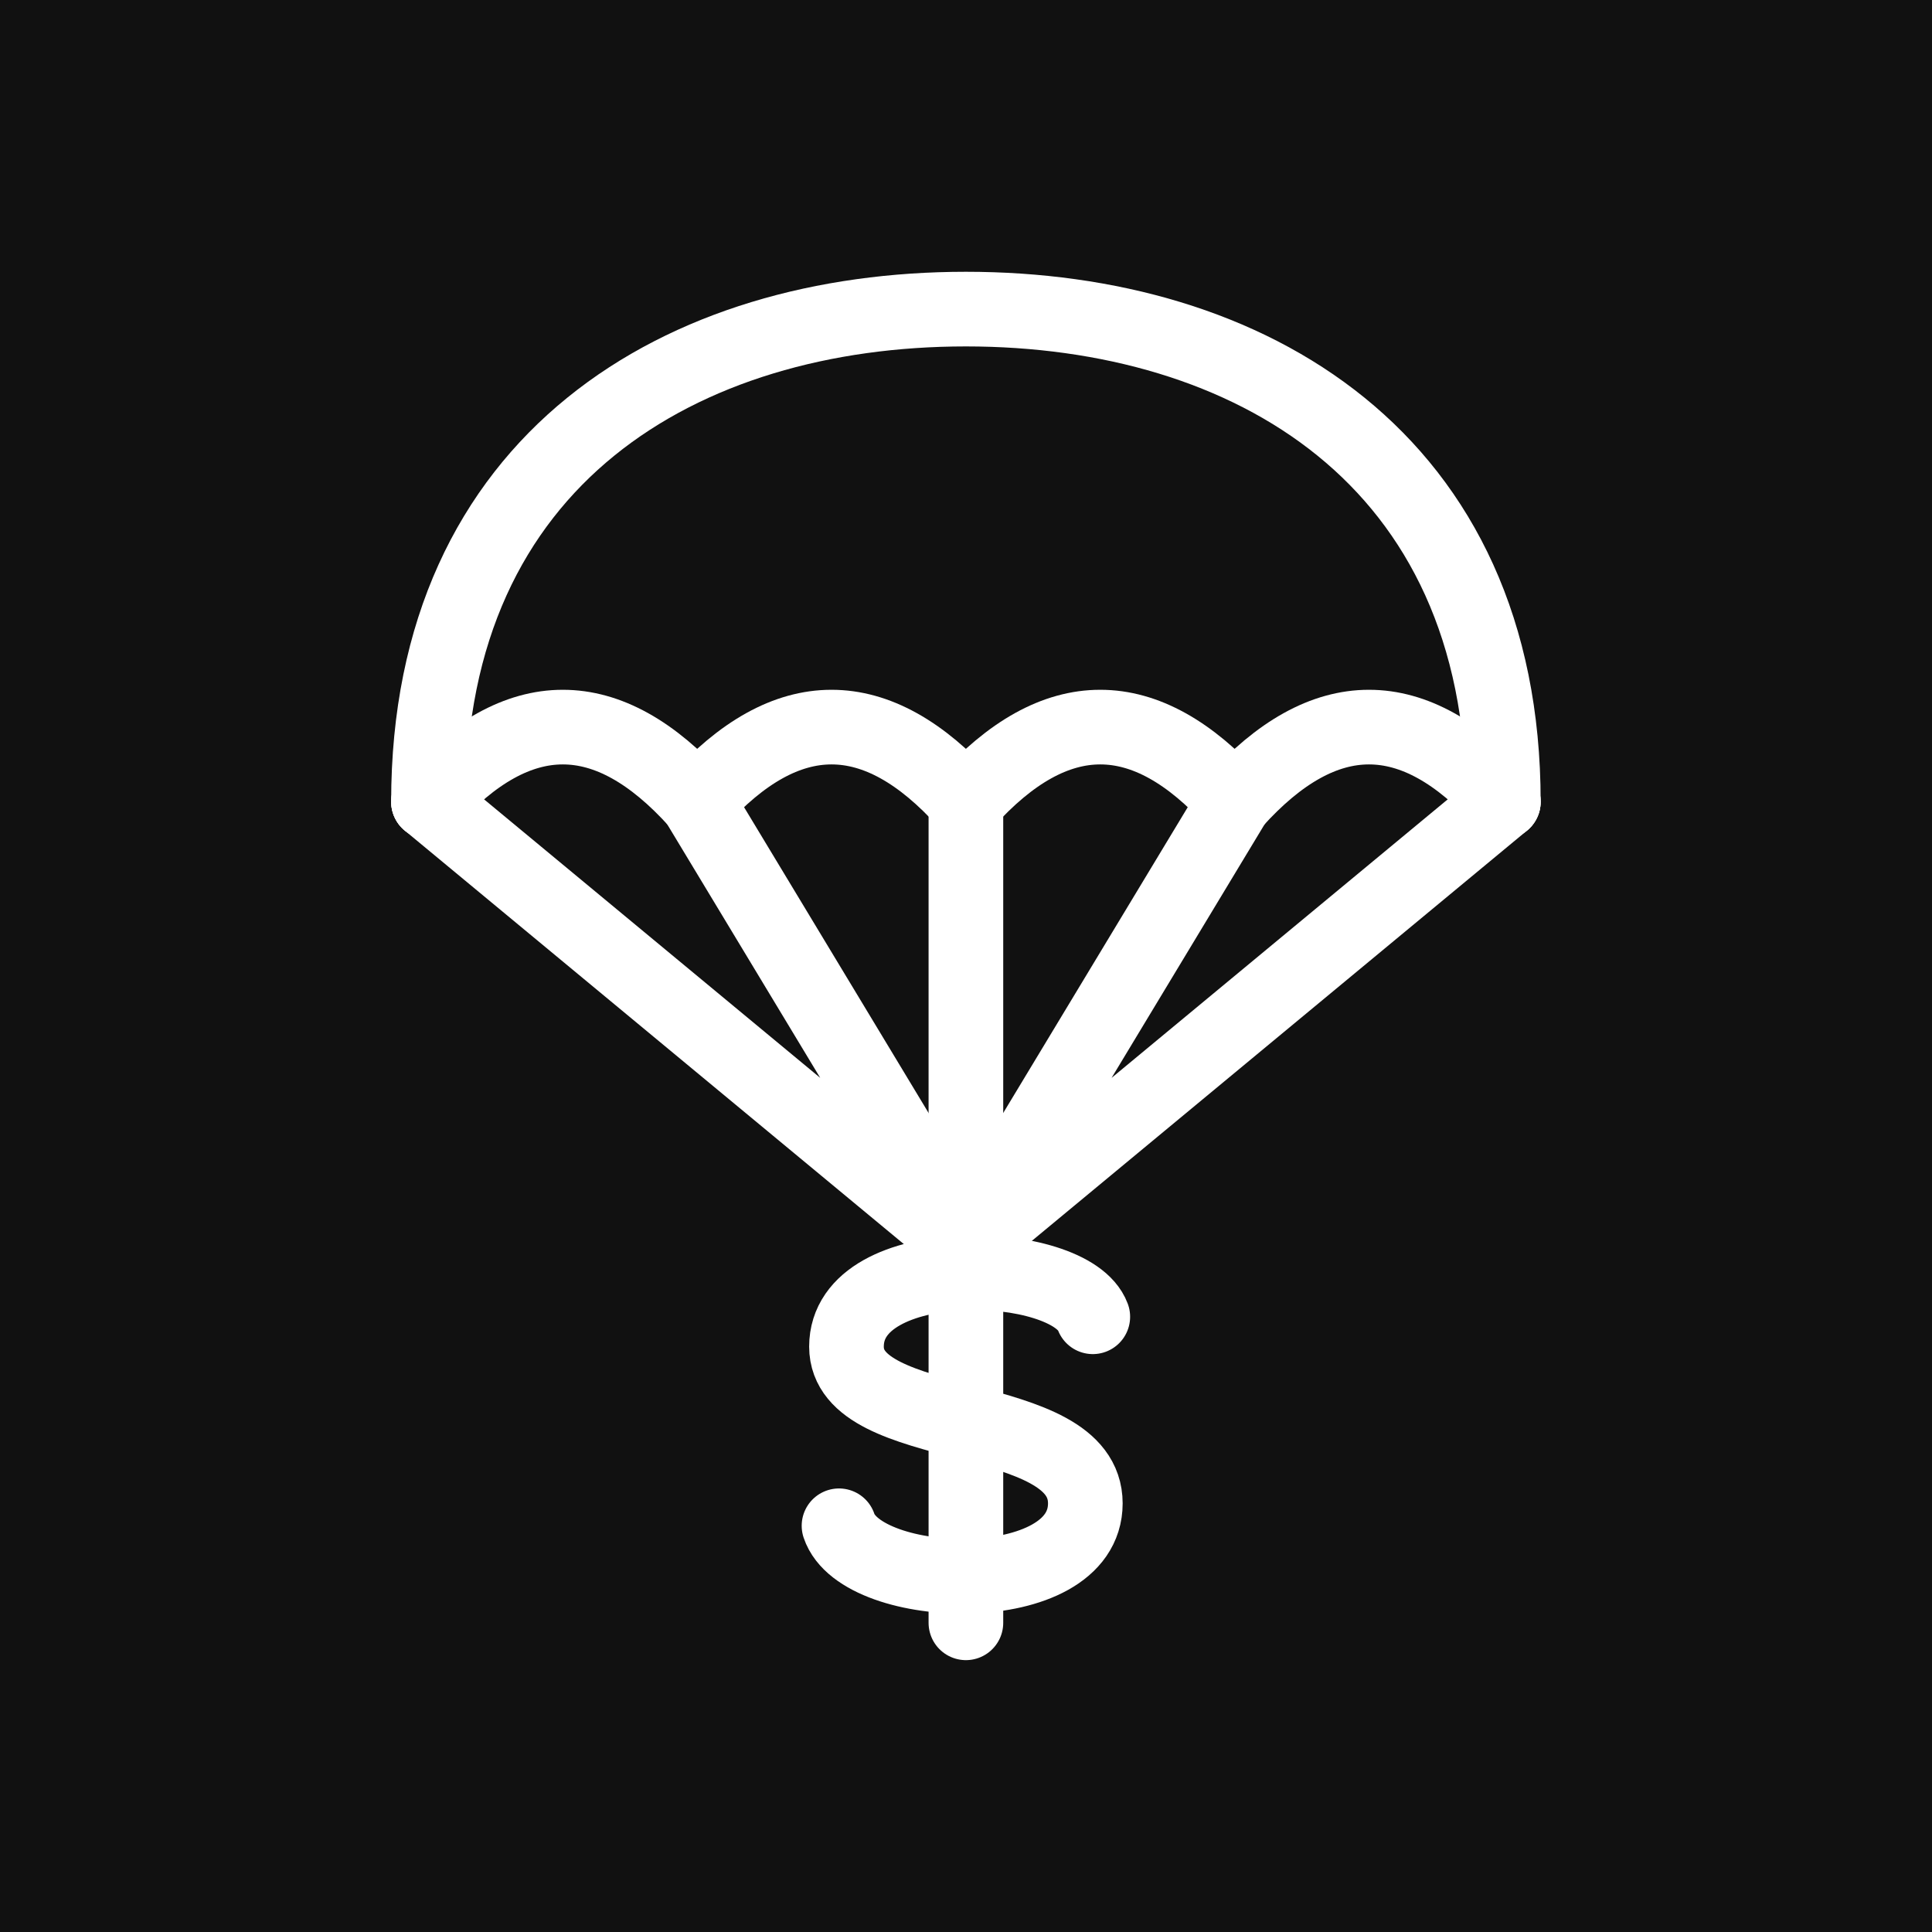
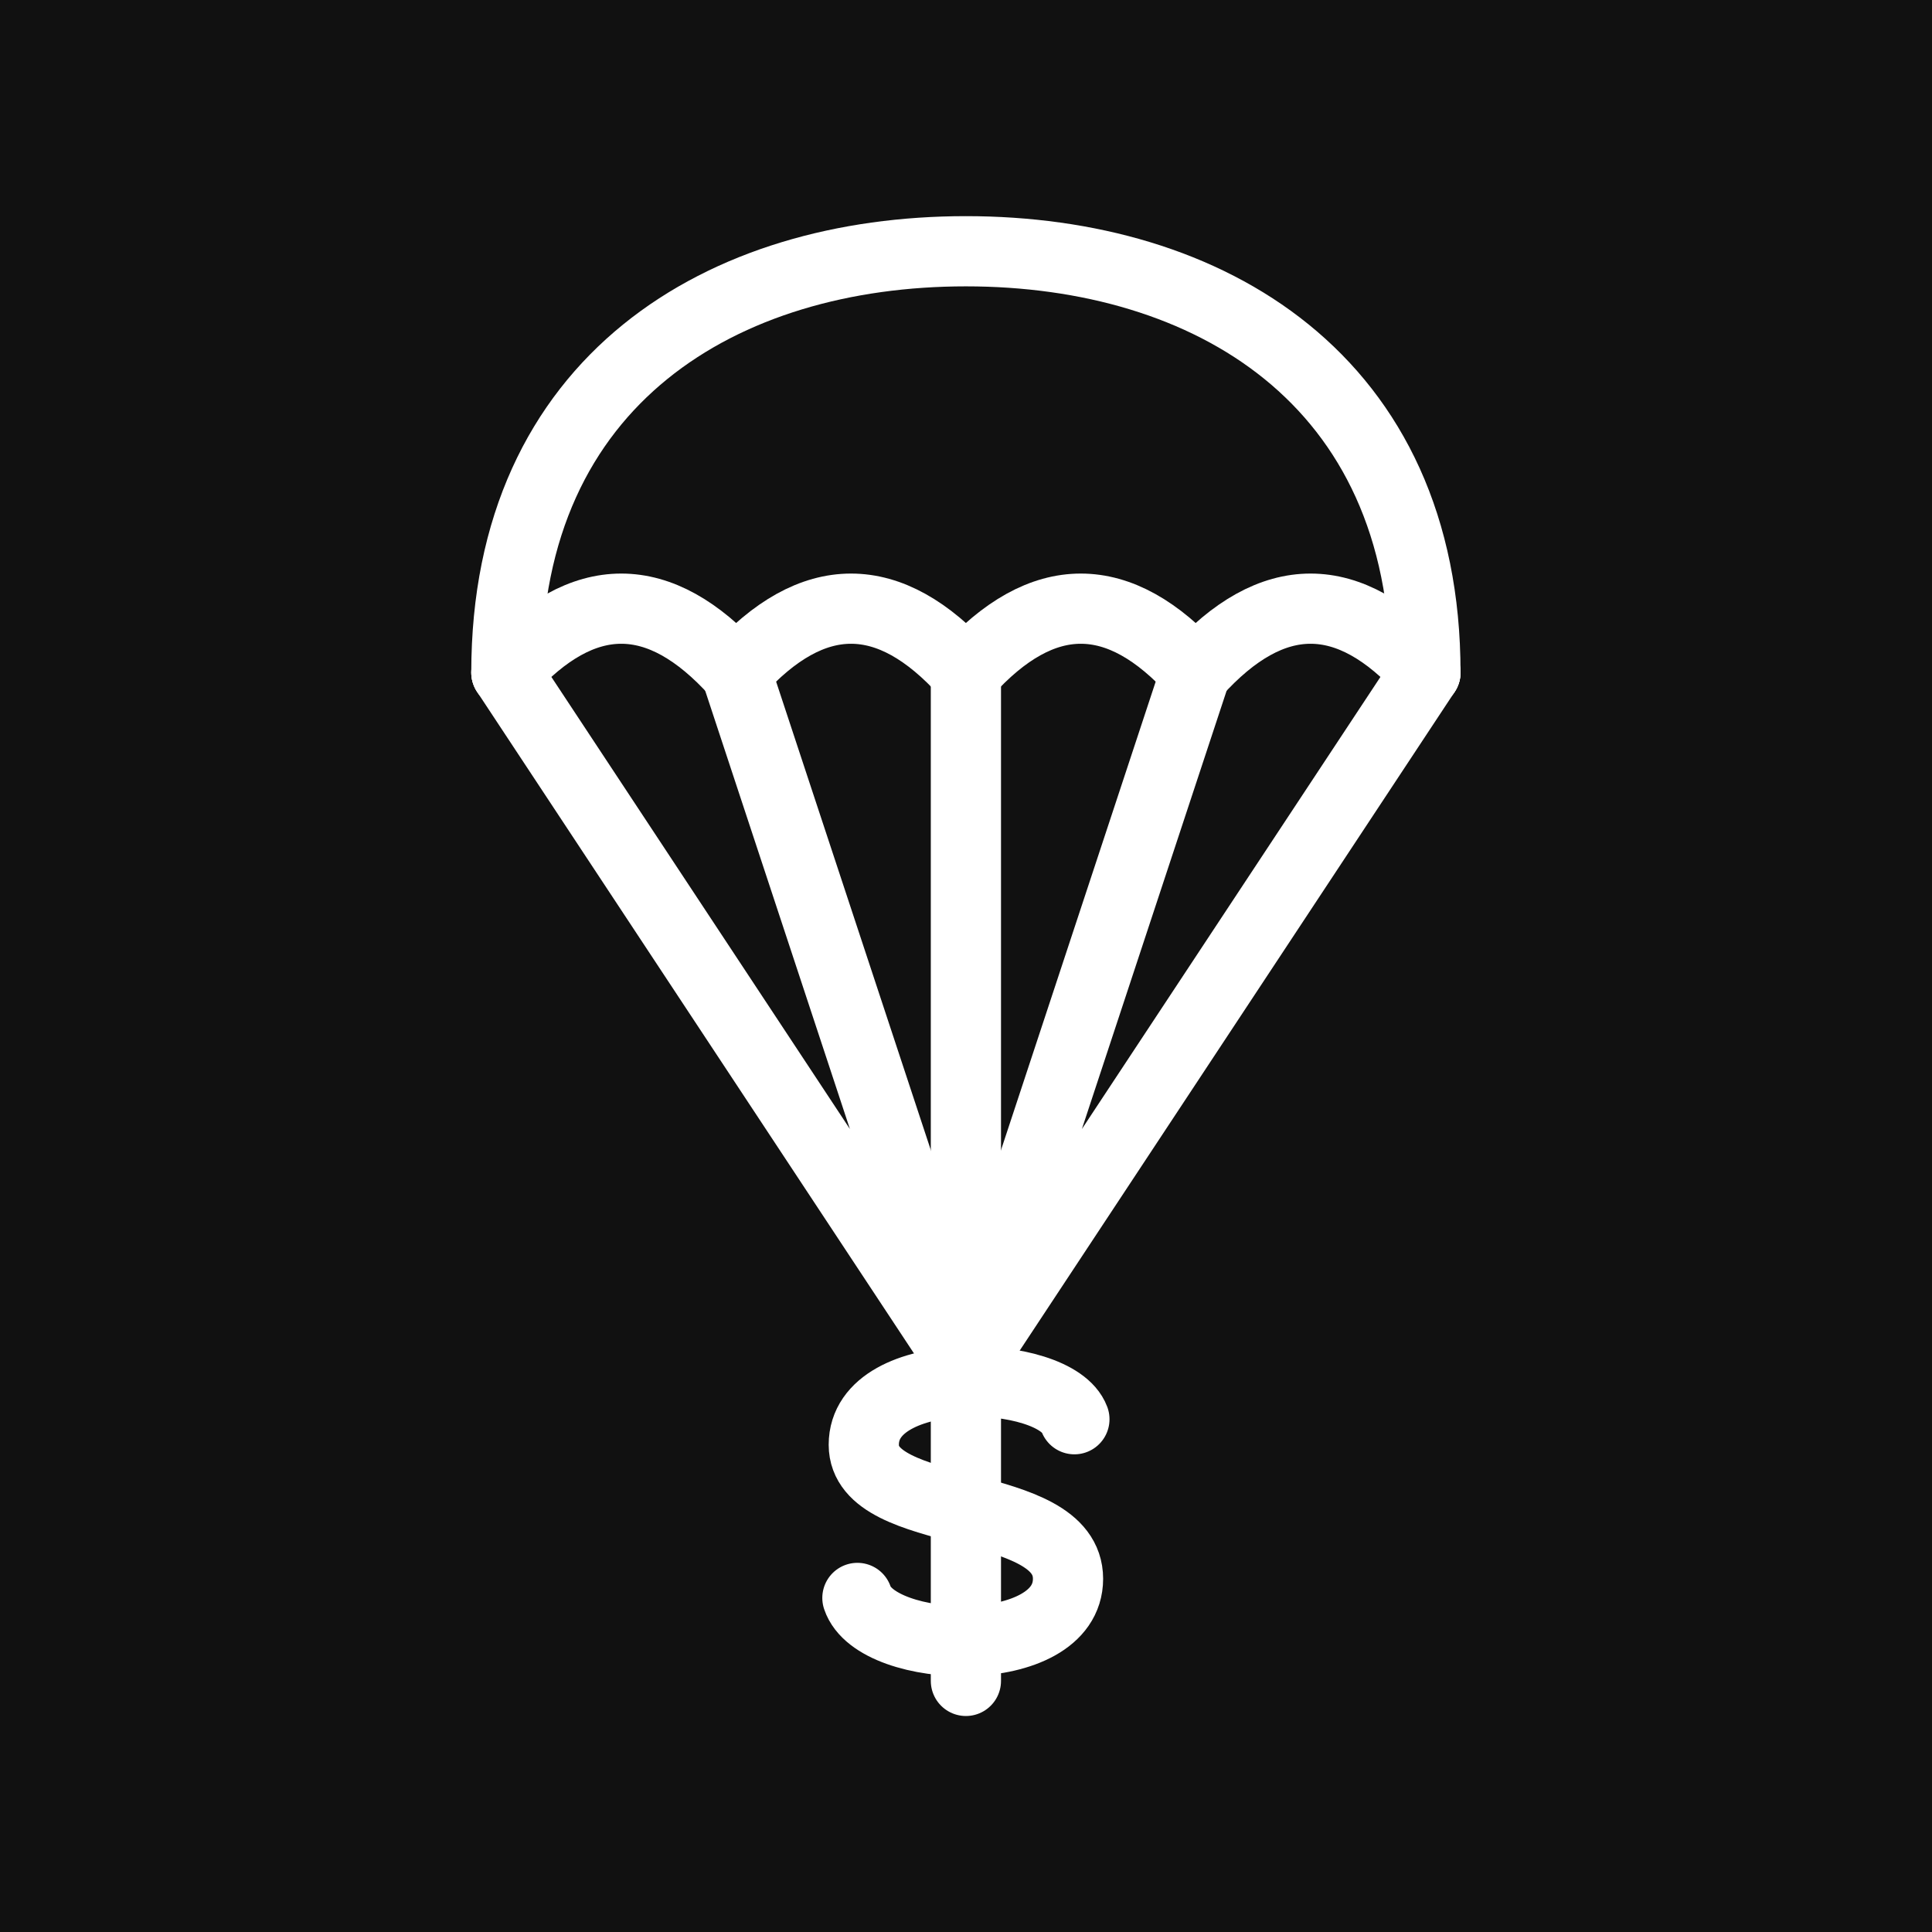
<svg xmlns="http://www.w3.org/2000/svg" viewBox="0 0 100 100" role="img" aria-label="Paracord logo">
  <rect width="100" height="100" rx="0" ry="0" fill="#111111" />
-   <g transform="translate(11.36 10.59) scale(0.7727)" fill="none" stroke="#FFFFFF" stroke-width="5" stroke-linecap="round" stroke-linejoin="round">
+   <g transform="translate(16.96 8.38) scale(0.6607)" fill="none" stroke="#FFFFFF" stroke-width="5.5" stroke-linecap="round" stroke-linejoin="round">
    <path d="M14 40 C14 17 31 7 50 7 C69 7 86 17 86 40" />
    <path d="M14 40 Q23 30 32 40 Q41 30 50 40 Q59 30 68 40 Q77 30 86 40" />
-     <path d="M14 40 L49 69 M32 40 L49.5 69 M68 40 L50.5 69 M86 40 L51 69" />
-     <path d="M50 40 L50 95" />
-     <path d="M58.5 74.5 C57 70.5 42 70 42 76.5 C42 82.5 58 80.5 58 87 C58 93.5 43 93 41.5 88.5" />
+     <path d="M14 40 L49 93 M32 40 L49.5 93 M68 40 L50.5 93 M86 40 L51 93" />
+     <path d="M50 40 L50 119" />
+     <path transform="translate(0 24)" d="M58.5 74.5 C57 70.5 42 70 42 76.5 C42 82.5 58 80.5 58 87 C58 93.5 43 93 41.5 88.5" />
  </g>
</svg>
